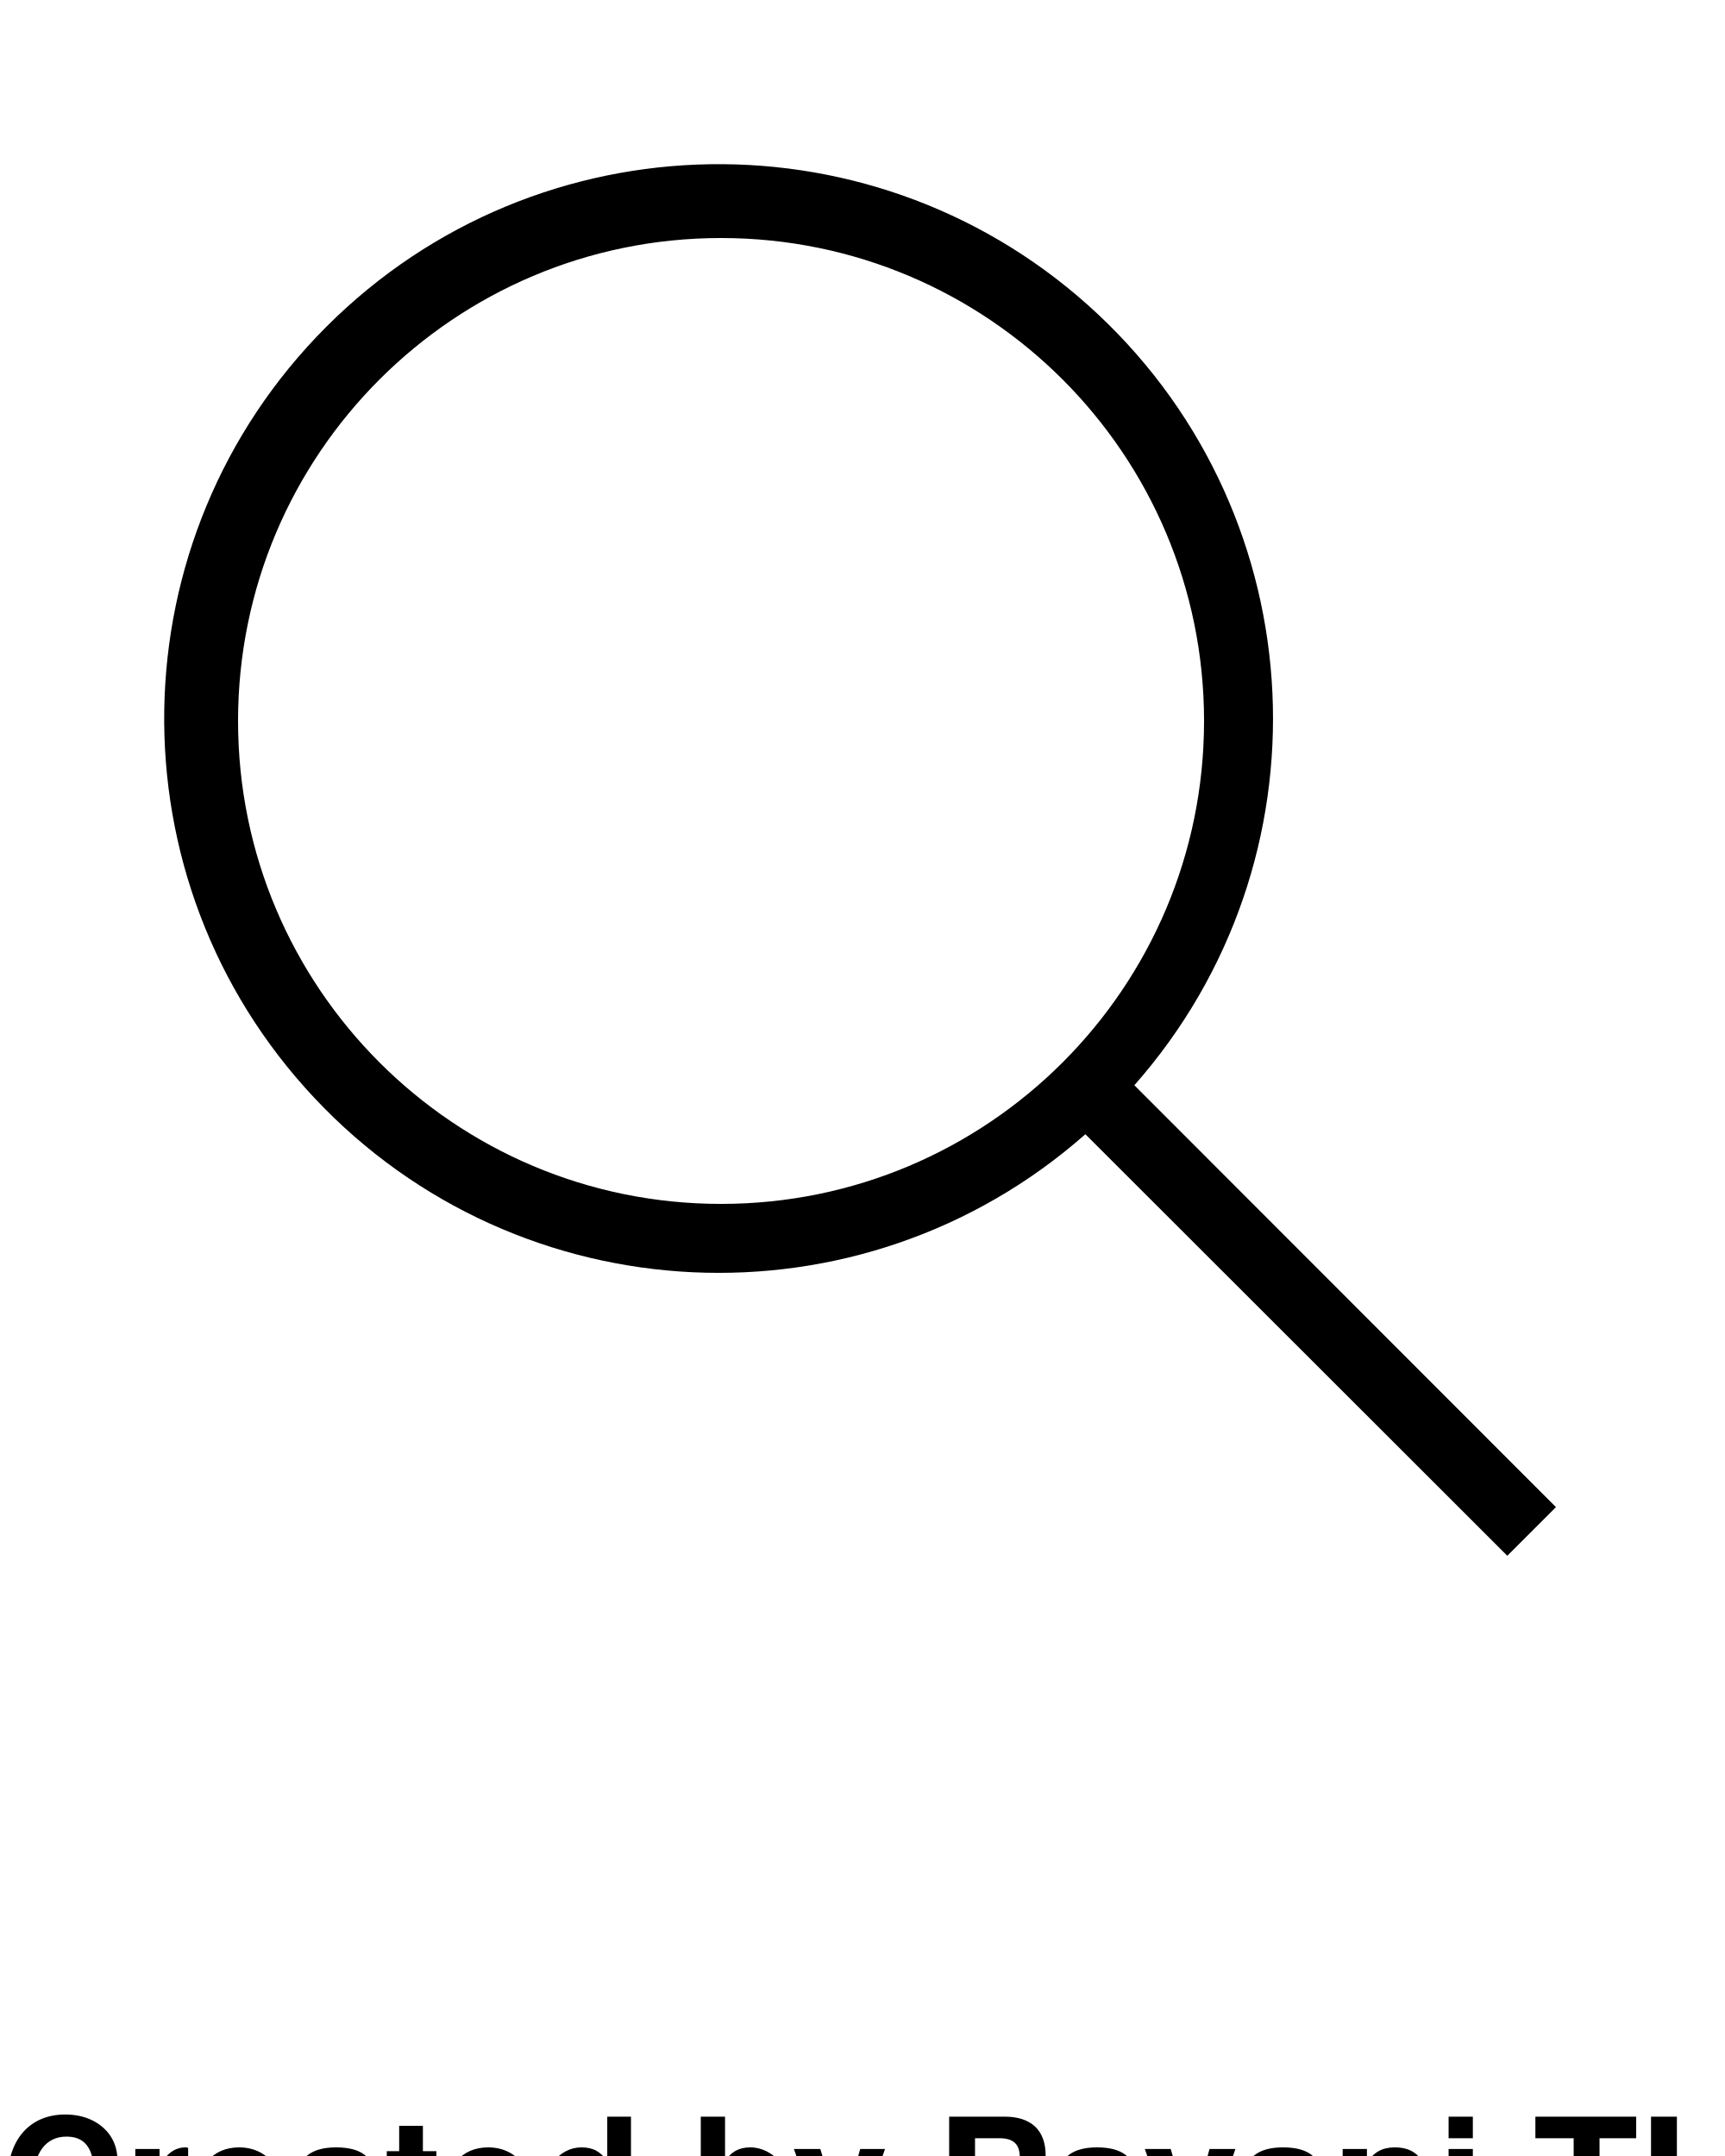
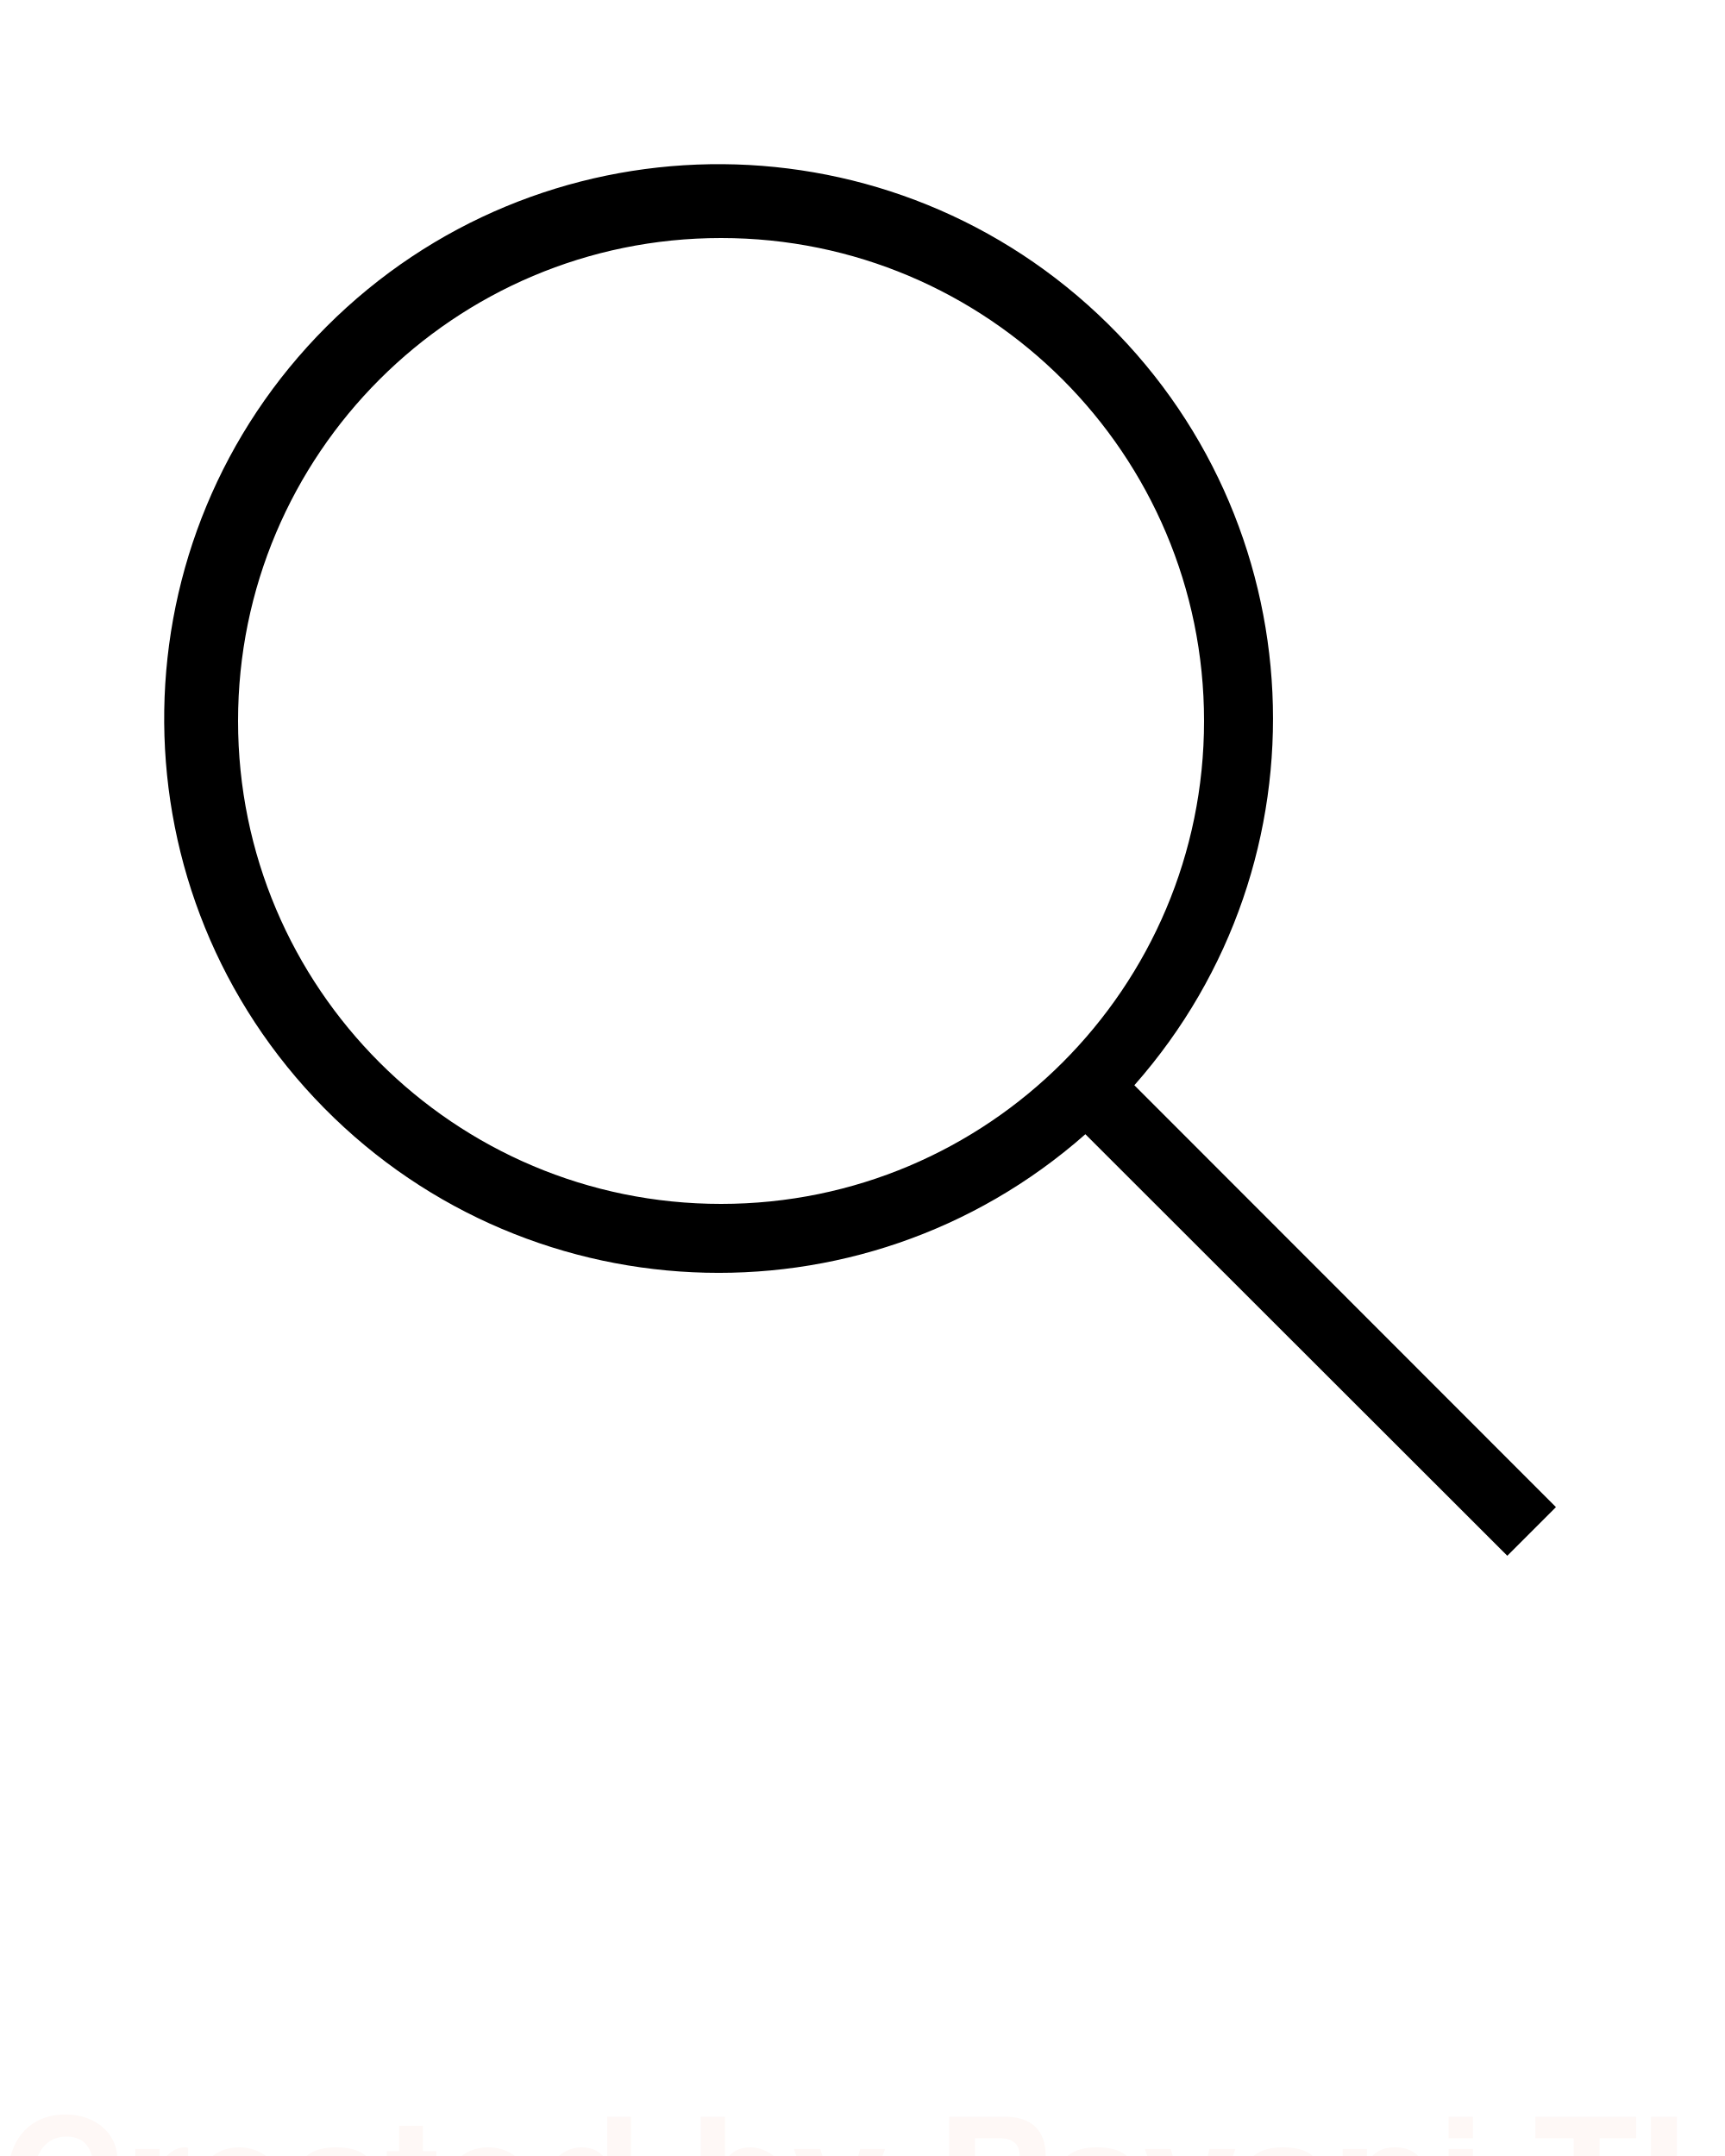
<svg xmlns="http://www.w3.org/2000/svg" viewBox="0 0 50 62.5" x="0px" y="0px">
  <g>
    <path d="M45.1,43.69,32.88,31.46a16.07,16.07,0,1,0-1.42,1.42L43.69,45.1ZM20.9,34.9a14,14,0,1,1,14-14A14,14,0,0,1,20.9,34.9Z" />
  </g>
-   <text x="0" y="65" fill="#000000" font-size="5px" font-weight="bold" font-family="'Helvetica Neue', Helvetica, Arial-Unicode, Arial, Sans-serif">Created by Pavani TLN</text>
+   <text x="0" y="65" fill="#FEF8F6" font-size="5px" font-weight="bold" font-family="'Helvetica Neue', Helvetica, Arial-Unicode, Arial, Sans-serif">Created by Pavani TLN</text>
  <text x="0" y="70" fill="#000000" font-size="5px" font-weight="bold" font-family="'Helvetica Neue', Helvetica, Arial-Unicode, Arial, Sans-serif">from the Noun Project</text>
</svg>
